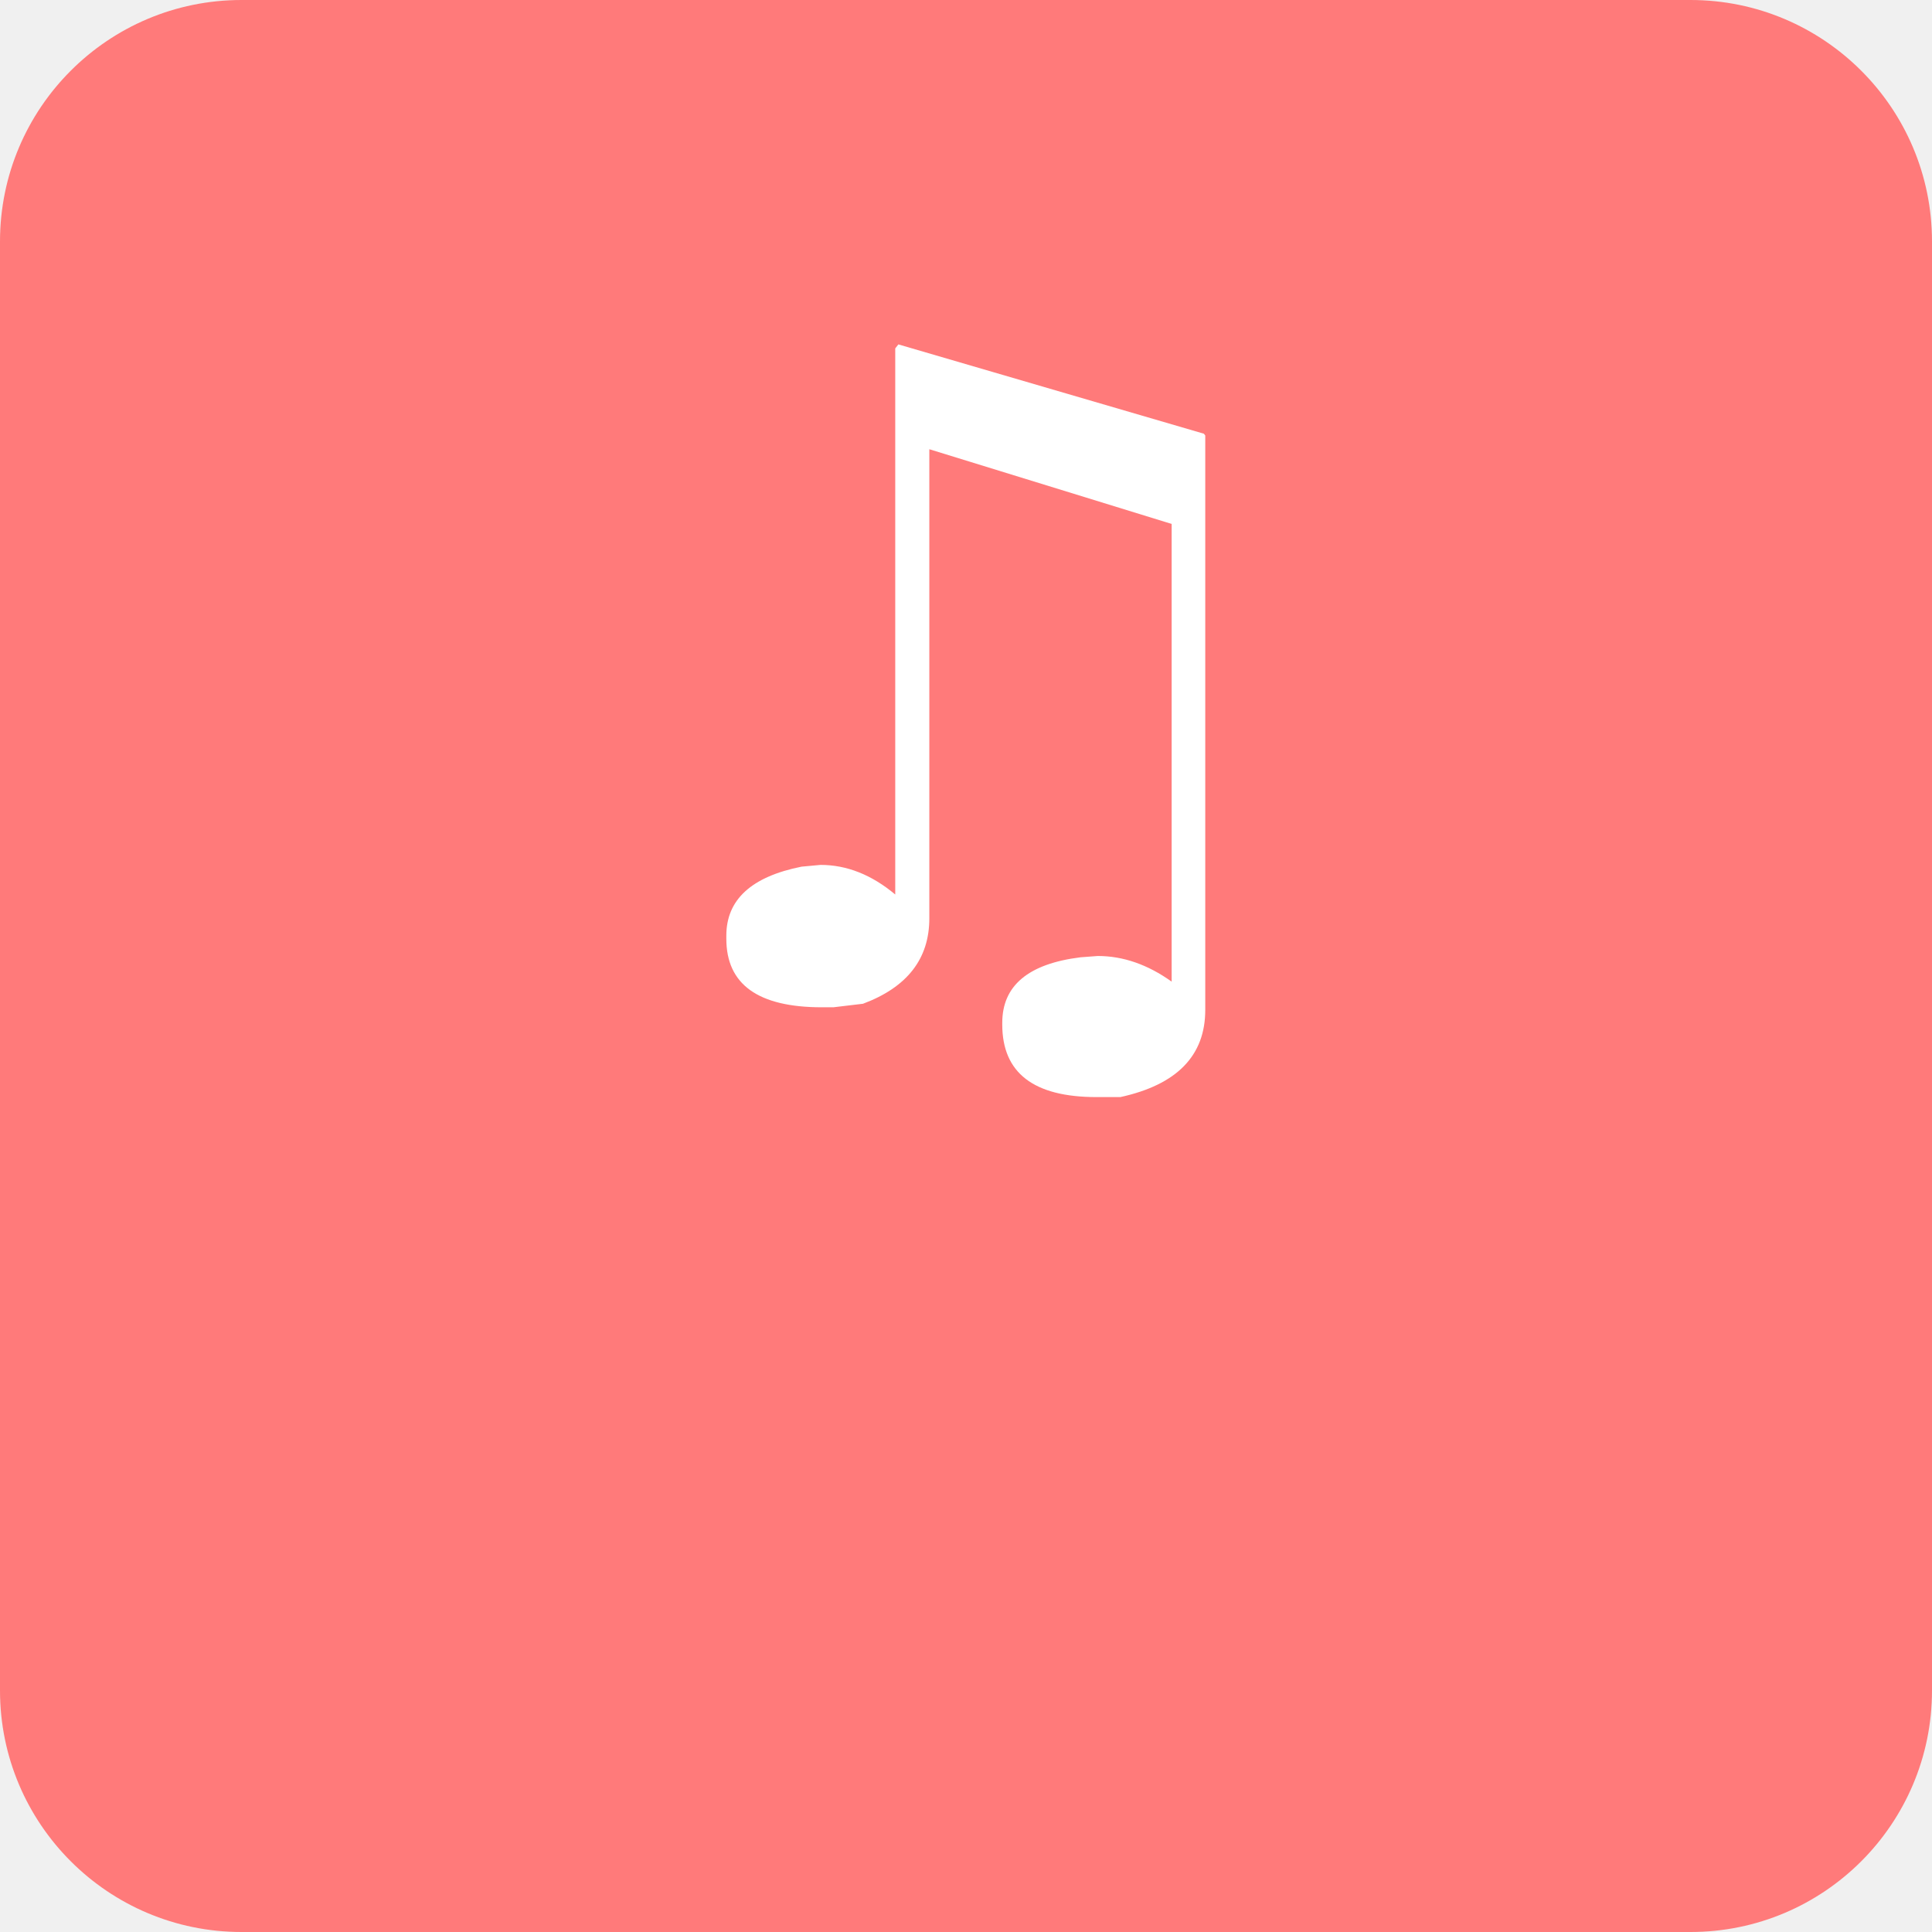
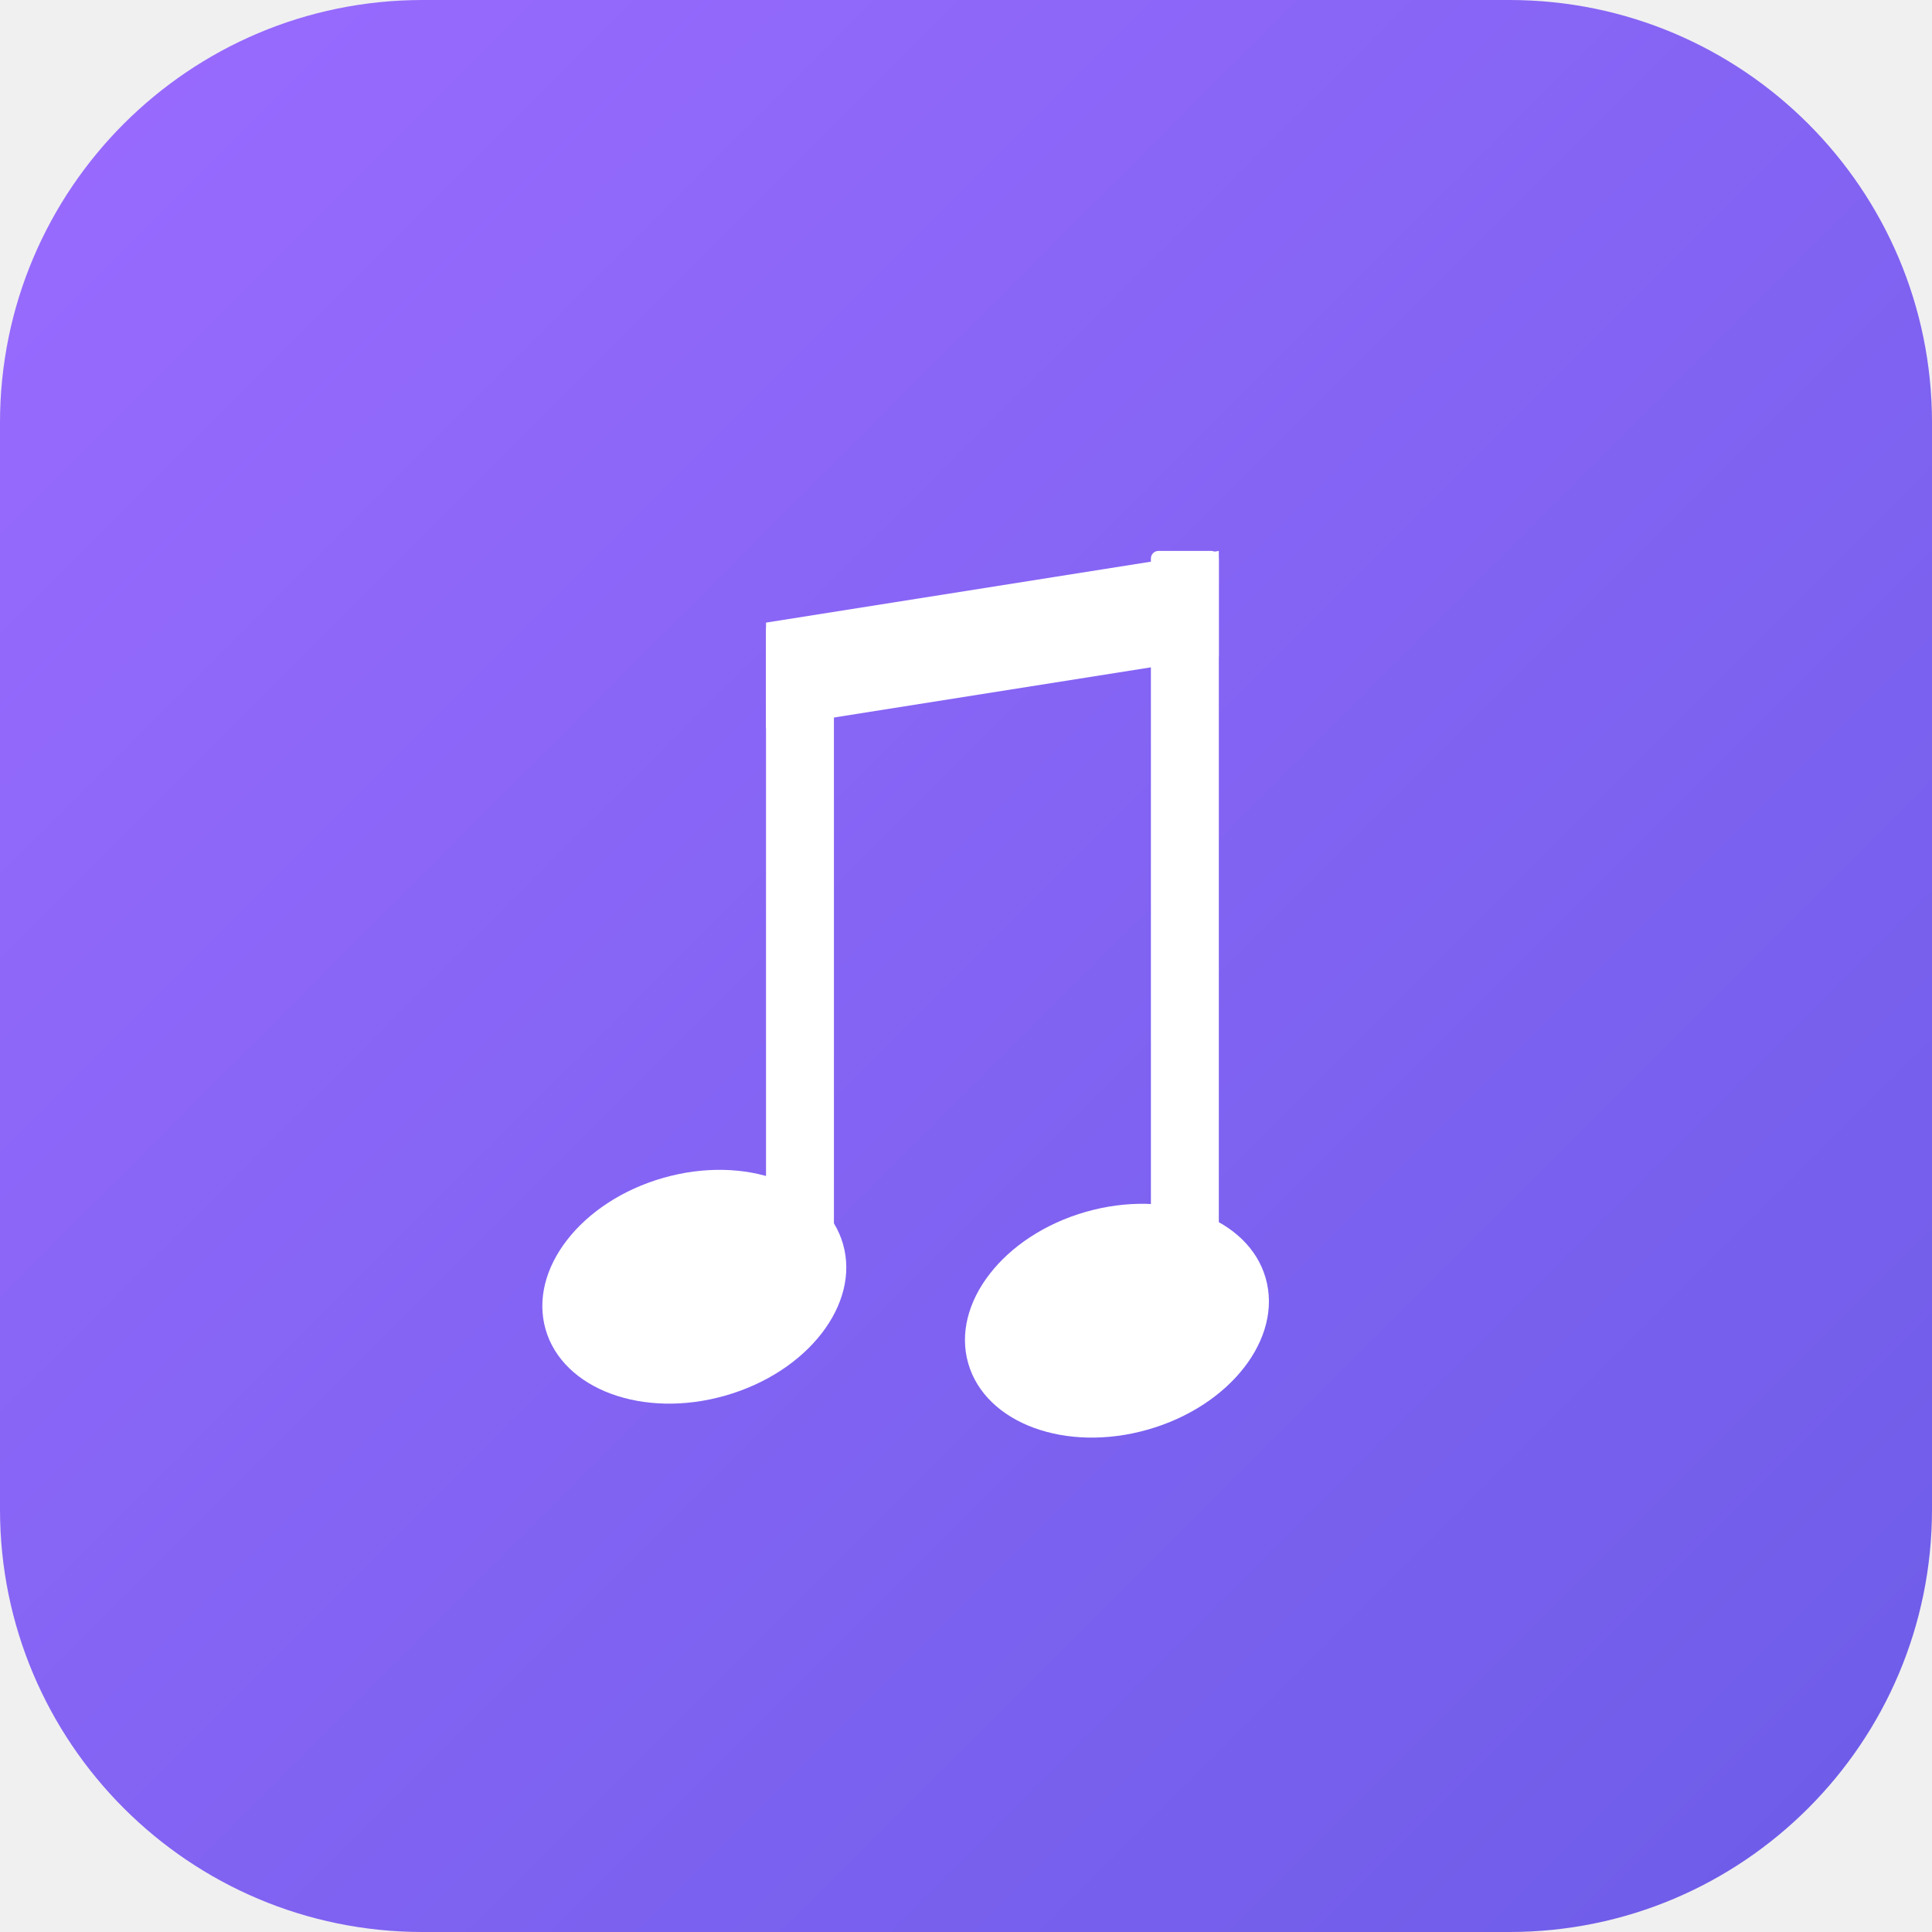
- <svg xmlns="http://www.w3.org/2000/svg" width="512" height="512" viewBox="0 0 512 512">
-   <rect width="100%" height="100%" rx="64" fill="#FF7A7A" />
-   <text x="50%" y="52%" text-anchor="middle" font-size="240" font-family="sans-serif" fill="#fff">♫</text>
+ <svg xmlns="http://www.w3.org/2000/svg" width="512" height="512" viewBox="0 0 1024 1024">
+   <defs>
+     <linearGradient id="bg" x1="0%" y1="0%" x2="100%" y2="100%">
+       <stop offset="0%" stop-color="#9a6bff" />
+       <stop offset="100%" stop-color="#6c5ce7" />
+     </linearGradient>
+   </defs>
+   <rect width="1024" height="1024" rx="224" fill="url(#bg)" />
+   <g fill="#fff">
+     <path d="M406 330 L646 292 L646 348 L406 386 Z" />
+     <rect x="406" y="330" width="36" height="348" rx="4" />
+     <rect x="610" y="292" width="36" height="404" rx="4" />
+     <ellipse cx="368" cy="682" rx="82" ry="60" transform="rotate(-16 368 682)" />
+     <ellipse cx="592" cy="700" rx="82" ry="60" transform="rotate(-16 592 700)" />
+   </g>
</svg>
